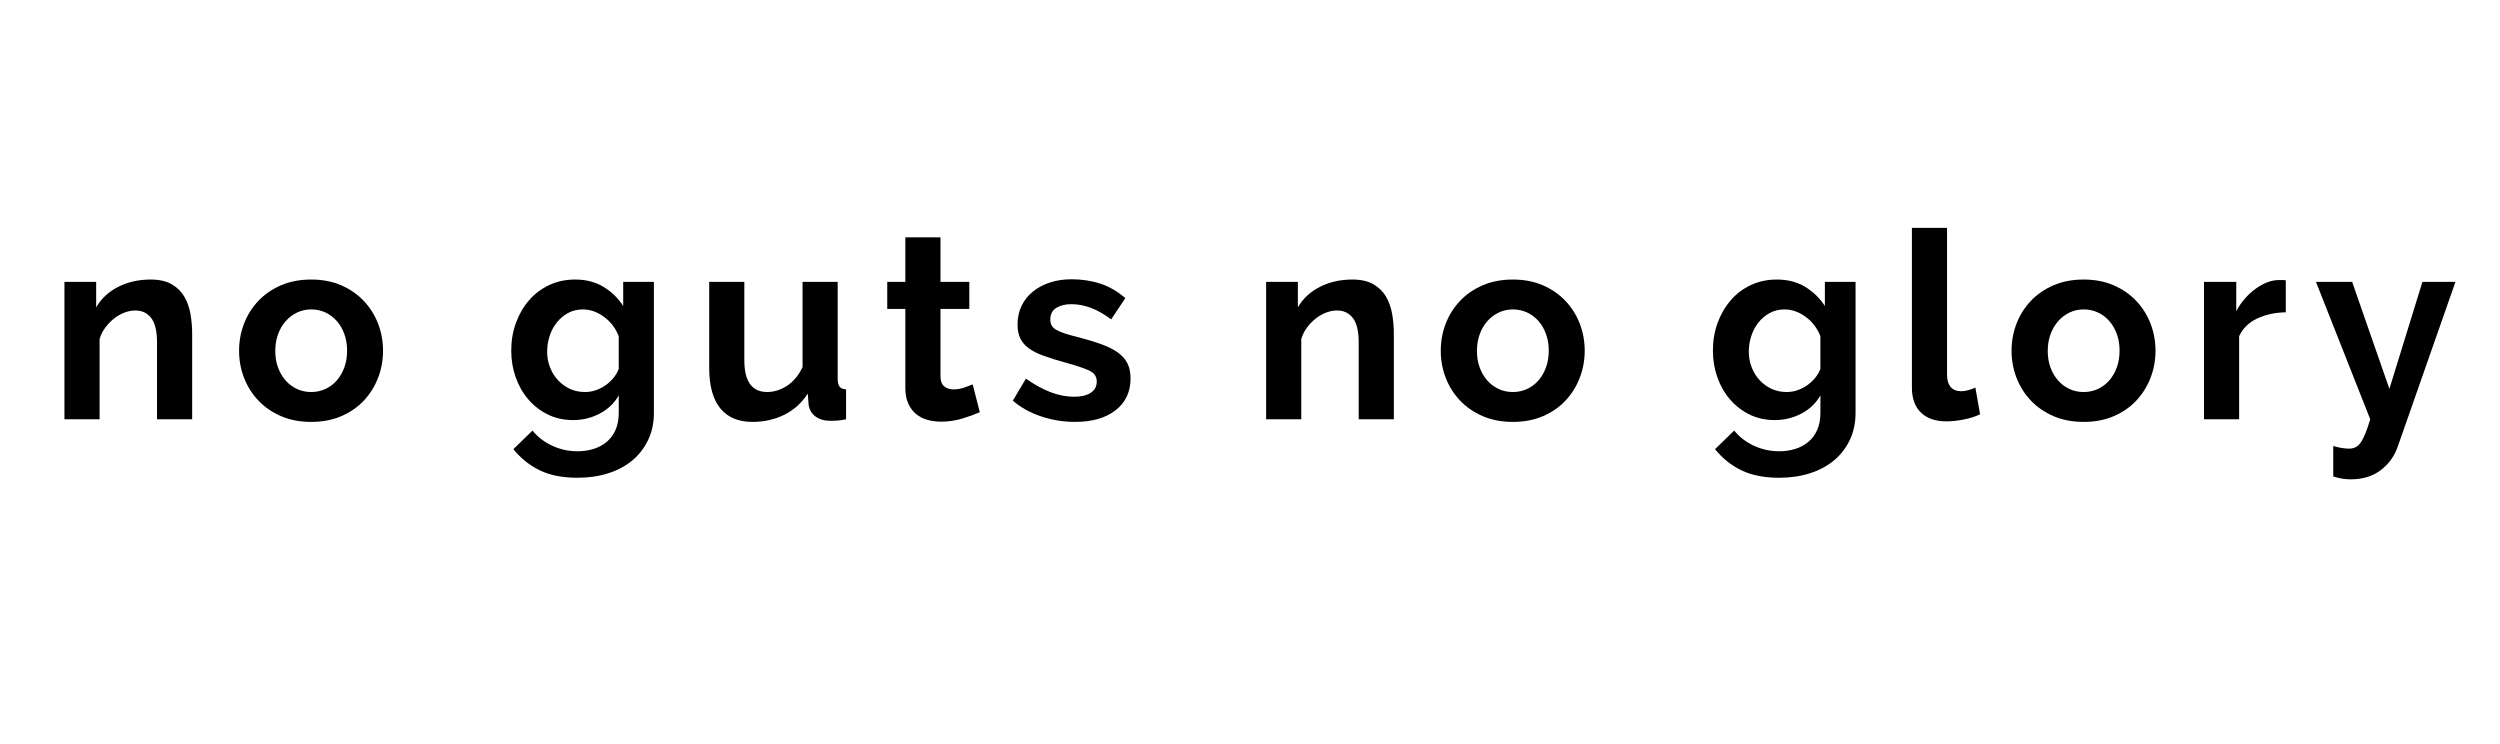
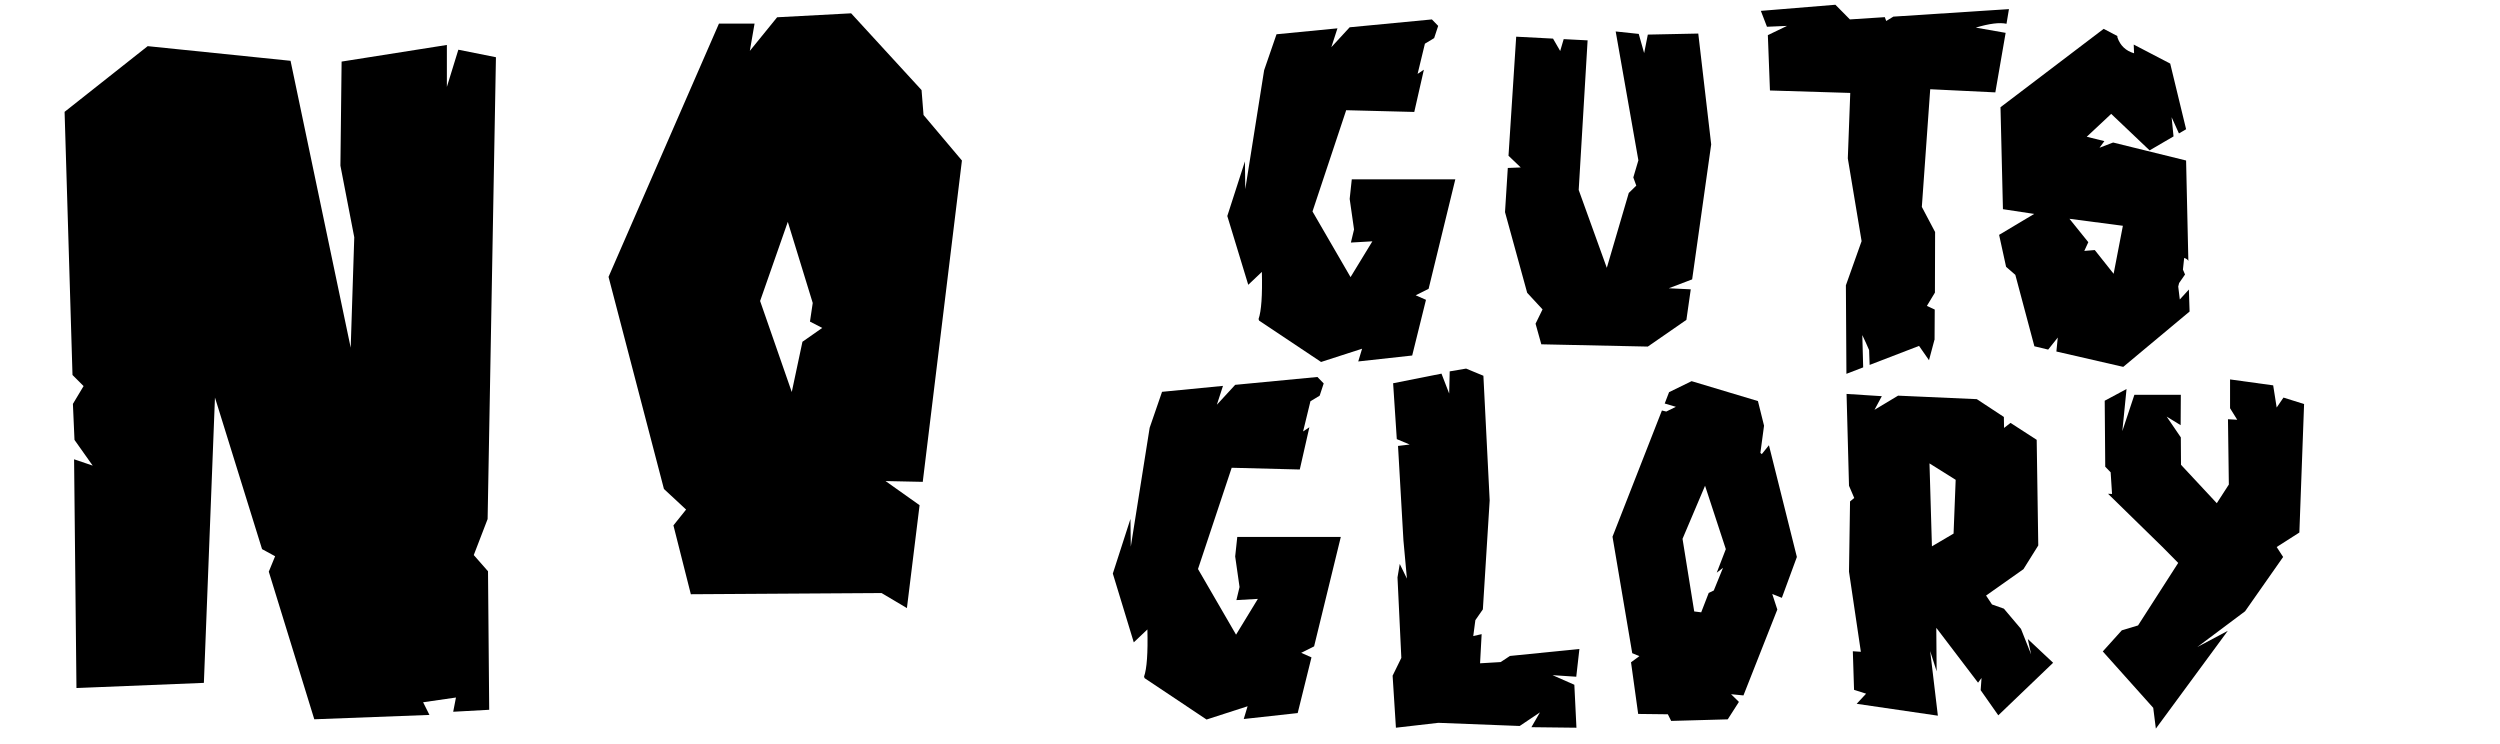
<svg xmlns="http://www.w3.org/2000/svg" version="1.1" x="0px" y="0px" width="209.759px" height="62.361px" viewBox="0 0 209.759 62.361" enable-background="new 0 0 209.759 62.361" xml:space="preserve">
  <g id="Layer_1">
</g>
  <g id="Blindman">
</g>
  <g id="Compliments">
</g>
  <g id="HAT">
</g>
  <g id="speech">
</g>
  <g id="TREX_ARMS">
</g>
  <g id="slim_shady">
</g>
  <g id="TIMEOUT">
</g>
  <g id="Truth_or_Dare">
</g>
  <g id="ARM_WRESTLE">
</g>
  <g id="musical_chairs">
</g>
  <g id="never_have_i_ever">
</g>
  <g id="Trivia">
</g>
  <g id="Drink_Pulling">
</g>
  <g id="Sharing_is_Caring">
</g>
  <g id="Not_It">
</g>
  <g id="Cocktail_of_Doom">
</g>
  <g id="Heads_up">
</g>
  <g id="Archenemy">
</g>
  <g id="battle_of_the_sexes">
</g>
  <g id="one_must_drink">
</g>
  <g id="rainbow_connection">
</g>
  <g id="social_drinking">
</g>
  <g id="Spin_the_bottle">
</g>
  <g id="accents">
</g>
  <g id="Slap">
</g>
-   <g id="rub">
- </g>
  <g id="down_the_hatch">
</g>
  <g id="rubiks_cube">
</g>
  <g id="bar_tender">
</g>
  <g id="codenames">
</g>
  <g id="hand_switch">
</g>
  <g id="make_a_rule">
</g>
  <g id="no_guts_no_glory">
    <g>
-       <path d="M16.121,35.18h-2.947v-6.468c0-0.924-0.162-1.599-0.484-2.024c-0.323-0.425-0.771-0.638-1.342-0.638    c-0.294,0-0.594,0.059-0.902,0.176c-0.308,0.117-0.598,0.282-0.869,0.495S9.06,27.187,8.84,27.479    c-0.221,0.294-0.382,0.616-0.484,0.968v6.732H5.407V23.651h2.662v2.135c0.426-0.733,1.041-1.306,1.848-1.717    c0.807-0.41,1.717-0.615,2.729-0.615c0.719,0,1.305,0.132,1.76,0.396s0.807,0.608,1.057,1.034    c0.249,0.426,0.421,0.909,0.517,1.452c0.095,0.543,0.143,1.093,0.143,1.649V35.18z" />
-       <path d="M26.109,35.399c-0.938,0-1.782-0.161-2.53-0.483c-0.748-0.323-1.382-0.76-1.902-1.31c-0.521-0.55-0.921-1.184-1.199-1.902    c-0.279-0.719-0.418-1.475-0.418-2.267c0-0.807,0.139-1.569,0.418-2.288c0.278-0.718,0.678-1.353,1.199-1.902    c0.521-0.551,1.154-0.986,1.902-1.31c0.748-0.322,1.592-0.483,2.53-0.483s1.778,0.161,2.519,0.483    c0.741,0.323,1.372,0.759,1.893,1.31c0.521,0.55,0.92,1.185,1.199,1.902c0.278,0.719,0.418,1.481,0.418,2.288    c0,0.792-0.14,1.548-0.418,2.267c-0.279,0.719-0.675,1.353-1.188,1.902s-1.144,0.986-1.892,1.31    C27.892,35.238,27.048,35.399,26.109,35.399z M23.096,29.438c0,0.514,0.076,0.979,0.23,1.397s0.366,0.78,0.639,1.089    c0.271,0.308,0.59,0.547,0.956,0.715c0.367,0.169,0.763,0.253,1.188,0.253c0.425,0,0.821-0.084,1.188-0.253    c0.367-0.168,0.686-0.407,0.957-0.715c0.271-0.309,0.484-0.675,0.639-1.101c0.153-0.425,0.23-0.894,0.23-1.407    c0-0.499-0.077-0.961-0.23-1.387c-0.154-0.425-0.367-0.792-0.639-1.1s-0.59-0.546-0.957-0.715    c-0.366-0.169-0.763-0.253-1.188-0.253c-0.426,0-0.821,0.088-1.188,0.264c-0.366,0.176-0.686,0.418-0.956,0.727    c-0.272,0.308-0.484,0.675-0.639,1.1C23.172,28.478,23.096,28.939,23.096,29.438z" />
-       <path d="M48.086,35.246c-0.777,0-1.481-0.154-2.111-0.463c-0.631-0.308-1.177-0.729-1.64-1.265    c-0.462-0.535-0.817-1.155-1.066-1.858c-0.25-0.704-0.374-1.452-0.374-2.244c0-0.836,0.132-1.613,0.396-2.332    c0.265-0.719,0.631-1.35,1.101-1.893c0.469-0.542,1.034-0.968,1.693-1.275c0.66-0.309,1.387-0.462,2.179-0.462    c0.895,0,1.679,0.201,2.354,0.604s1.232,0.942,1.672,1.617v-2.024h2.574V34.63c0,0.851-0.161,1.613-0.484,2.288    c-0.322,0.674-0.767,1.246-1.33,1.716c-0.565,0.469-1.24,0.828-2.024,1.078c-0.785,0.249-1.639,0.374-2.563,0.374    c-1.261,0-2.32-0.209-3.179-0.627c-0.857-0.418-1.595-1.009-2.211-1.771l1.606-1.562c0.439,0.542,0.993,0.968,1.66,1.275    c0.668,0.309,1.375,0.462,2.123,0.462c0.455,0,0.892-0.063,1.31-0.187c0.418-0.125,0.788-0.319,1.111-0.583    c0.322-0.264,0.575-0.602,0.759-1.012c0.183-0.411,0.274-0.896,0.274-1.452v-1.452c-0.381,0.66-0.916,1.17-1.605,1.529    S48.878,35.246,48.086,35.246z M49.076,32.892c0.322,0,0.631-0.051,0.924-0.154c0.294-0.103,0.564-0.241,0.814-0.418    c0.249-0.176,0.469-0.381,0.66-0.615c0.19-0.234,0.337-0.484,0.439-0.748v-2.75c-0.264-0.675-0.679-1.218-1.243-1.628    c-0.564-0.411-1.154-0.616-1.771-0.616c-0.455,0-0.865,0.099-1.232,0.297c-0.366,0.198-0.682,0.462-0.945,0.792    c-0.265,0.33-0.466,0.708-0.605,1.133c-0.14,0.426-0.209,0.865-0.209,1.32c0,0.47,0.081,0.909,0.242,1.319    c0.161,0.411,0.385,0.771,0.671,1.078c0.286,0.309,0.619,0.551,1.001,0.727C48.203,32.804,48.622,32.892,49.076,32.892z" />
-       <path d="M63.135,35.399c-1.188,0-2.09-0.381-2.706-1.144s-0.924-1.893-0.924-3.388v-7.217h2.947v6.578    c0,1.775,0.639,2.662,1.914,2.662c0.572,0,1.126-0.172,1.661-0.517s0.972-0.869,1.31-1.573v-7.15h2.947v8.141    c0,0.308,0.056,0.527,0.165,0.66c0.11,0.132,0.29,0.205,0.539,0.22v2.508c-0.293,0.059-0.539,0.096-0.737,0.11    c-0.197,0.014-0.377,0.021-0.538,0.021c-0.528,0-0.957-0.121-1.287-0.363c-0.33-0.241-0.524-0.575-0.583-1.001l-0.066-0.924    c-0.514,0.792-1.174,1.387-1.979,1.782C64.989,35.202,64.103,35.399,63.135,35.399z" />
-       <path d="M82.208,34.586c-0.396,0.176-0.88,0.352-1.452,0.527c-0.572,0.177-1.174,0.265-1.804,0.265    c-0.411,0-0.796-0.052-1.155-0.154s-0.675-0.268-0.946-0.495c-0.271-0.227-0.487-0.521-0.648-0.88    c-0.162-0.359-0.242-0.795-0.242-1.309v-6.622h-1.518v-2.267h1.518v-3.739h2.948v3.739h2.42v2.267h-2.42v5.632    c0,0.411,0.106,0.7,0.318,0.869c0.213,0.169,0.474,0.253,0.781,0.253c0.309,0,0.608-0.052,0.902-0.154    c0.293-0.103,0.528-0.19,0.704-0.264L82.208,34.586z" />
-       <path d="M90.194,35.399c-0.968,0-1.914-0.153-2.838-0.462c-0.925-0.308-1.717-0.748-2.376-1.319l1.1-1.849    c0.704,0.499,1.39,0.877,2.057,1.133c0.668,0.257,1.331,0.386,1.991,0.386c0.587,0,1.049-0.11,1.386-0.33    c0.338-0.221,0.507-0.535,0.507-0.946c0-0.41-0.198-0.711-0.595-0.902c-0.396-0.19-1.041-0.41-1.936-0.66    c-0.748-0.205-1.386-0.402-1.914-0.594c-0.528-0.19-0.954-0.407-1.276-0.648c-0.322-0.242-0.558-0.521-0.704-0.836    s-0.22-0.693-0.22-1.134c0-0.586,0.113-1.114,0.341-1.584c0.228-0.469,0.547-0.868,0.957-1.198c0.411-0.33,0.892-0.583,1.441-0.76    c0.55-0.176,1.147-0.264,1.793-0.264c0.865,0,1.676,0.125,2.431,0.374c0.756,0.25,1.448,0.652,2.079,1.21l-1.188,1.782    c-0.587-0.44-1.155-0.763-1.705-0.968c-0.551-0.206-1.097-0.309-1.64-0.309c-0.498,0-0.916,0.103-1.254,0.309    c-0.337,0.205-0.506,0.535-0.506,0.989c0,0.206,0.04,0.374,0.121,0.507c0.08,0.132,0.209,0.249,0.385,0.352    s0.407,0.202,0.693,0.297c0.286,0.096,0.642,0.194,1.067,0.297c0.792,0.206,1.47,0.411,2.034,0.616s1.026,0.44,1.387,0.704    c0.358,0.264,0.623,0.568,0.792,0.913c0.168,0.345,0.253,0.759,0.253,1.243c0,1.129-0.418,2.021-1.254,2.673    S91.631,35.399,90.194,35.399z" />
-       <path d="M116.945,35.18h-2.947v-6.468c0-0.924-0.162-1.599-0.484-2.024c-0.323-0.425-0.771-0.638-1.342-0.638    c-0.294,0-0.594,0.059-0.902,0.176c-0.308,0.117-0.598,0.282-0.869,0.495s-0.517,0.466-0.736,0.759    c-0.221,0.294-0.382,0.616-0.484,0.968v6.732h-2.948V23.651h2.662v2.135c0.426-0.733,1.041-1.306,1.848-1.717    c0.807-0.41,1.717-0.615,2.729-0.615c0.719,0,1.305,0.132,1.76,0.396s0.807,0.608,1.057,1.034    c0.249,0.426,0.421,0.909,0.517,1.452c0.095,0.543,0.143,1.093,0.143,1.649V35.18z" />
-       <path d="M126.934,35.399c-0.938,0-1.782-0.161-2.53-0.483c-0.748-0.323-1.382-0.76-1.902-1.31    c-0.521-0.55-0.921-1.184-1.199-1.902c-0.279-0.719-0.418-1.475-0.418-2.267c0-0.807,0.139-1.569,0.418-2.288    c0.278-0.718,0.678-1.353,1.199-1.902c0.521-0.551,1.154-0.986,1.902-1.31c0.748-0.322,1.592-0.483,2.53-0.483    s1.778,0.161,2.519,0.483c0.741,0.323,1.372,0.759,1.893,1.31c0.521,0.55,0.92,1.185,1.199,1.902    c0.278,0.719,0.418,1.481,0.418,2.288c0,0.792-0.14,1.548-0.418,2.267c-0.279,0.719-0.675,1.353-1.188,1.902    s-1.144,0.986-1.892,1.31C128.716,35.238,127.872,35.399,126.934,35.399z M123.92,29.438c0,0.514,0.076,0.979,0.23,1.397    s0.366,0.78,0.639,1.089c0.271,0.308,0.59,0.547,0.956,0.715c0.367,0.169,0.763,0.253,1.188,0.253    c0.425,0,0.821-0.084,1.188-0.253c0.367-0.168,0.686-0.407,0.957-0.715c0.271-0.309,0.484-0.675,0.639-1.101    c0.153-0.425,0.23-0.894,0.23-1.407c0-0.499-0.077-0.961-0.23-1.387c-0.154-0.425-0.367-0.792-0.639-1.1s-0.59-0.546-0.957-0.715    c-0.366-0.169-0.763-0.253-1.188-0.253c-0.426,0-0.821,0.088-1.188,0.264c-0.366,0.176-0.686,0.418-0.956,0.727    c-0.272,0.308-0.484,0.675-0.639,1.1C123.996,28.478,123.92,28.939,123.92,29.438z" />
-       <path d="M148.91,35.246c-0.777,0-1.481-0.154-2.111-0.463c-0.631-0.308-1.177-0.729-1.64-1.265    c-0.462-0.535-0.817-1.155-1.066-1.858c-0.25-0.704-0.374-1.452-0.374-2.244c0-0.836,0.132-1.613,0.396-2.332    c0.265-0.719,0.631-1.35,1.101-1.893c0.469-0.542,1.034-0.968,1.693-1.275c0.66-0.309,1.387-0.462,2.179-0.462    c0.895,0,1.679,0.201,2.354,0.604s1.232,0.942,1.672,1.617v-2.024h2.574V34.63c0,0.851-0.161,1.613-0.484,2.288    c-0.322,0.674-0.767,1.246-1.33,1.716c-0.565,0.469-1.24,0.828-2.024,1.078c-0.785,0.249-1.639,0.374-2.563,0.374    c-1.261,0-2.32-0.209-3.179-0.627c-0.857-0.418-1.595-1.009-2.211-1.771l1.606-1.562c0.439,0.542,0.993,0.968,1.66,1.275    c0.668,0.309,1.375,0.462,2.123,0.462c0.455,0,0.892-0.063,1.31-0.187c0.418-0.125,0.788-0.319,1.111-0.583    c0.322-0.264,0.575-0.602,0.759-1.012c0.183-0.411,0.274-0.896,0.274-1.452v-1.452c-0.381,0.66-0.916,1.17-1.605,1.529    S149.702,35.246,148.91,35.246z M149.9,32.892c0.322,0,0.631-0.051,0.924-0.154c0.294-0.103,0.564-0.241,0.814-0.418    c0.249-0.176,0.469-0.381,0.66-0.615c0.19-0.234,0.337-0.484,0.439-0.748v-2.75c-0.264-0.675-0.679-1.218-1.243-1.628    c-0.564-0.411-1.154-0.616-1.771-0.616c-0.455,0-0.865,0.099-1.232,0.297c-0.366,0.198-0.682,0.462-0.945,0.792    c-0.265,0.33-0.466,0.708-0.605,1.133c-0.14,0.426-0.209,0.865-0.209,1.32c0,0.47,0.081,0.909,0.242,1.319    c0.161,0.411,0.385,0.771,0.671,1.078c0.286,0.309,0.619,0.551,1.001,0.727C149.027,32.804,149.446,32.892,149.9,32.892z" />
-       <path d="M160.417,19.12h2.947v12.363c0,0.426,0.103,0.756,0.309,0.99c0.205,0.234,0.498,0.353,0.88,0.353    c0.176,0,0.37-0.029,0.583-0.089c0.212-0.058,0.414-0.132,0.604-0.22l0.396,2.244c-0.396,0.19-0.858,0.338-1.386,0.44    c-0.528,0.102-1.005,0.153-1.431,0.153c-0.924,0-1.639-0.245-2.145-0.736s-0.759-1.191-0.759-2.102V19.12z" />
-       <path d="M174.826,35.399c-0.938,0-1.782-0.161-2.53-0.483c-0.748-0.323-1.382-0.76-1.902-1.31    c-0.521-0.55-0.921-1.184-1.199-1.902c-0.279-0.719-0.418-1.475-0.418-2.267c0-0.807,0.139-1.569,0.418-2.288    c0.278-0.718,0.678-1.353,1.199-1.902c0.521-0.551,1.154-0.986,1.902-1.31c0.748-0.322,1.592-0.483,2.53-0.483    s1.778,0.161,2.519,0.483c0.741,0.323,1.372,0.759,1.893,1.31c0.521,0.55,0.92,1.185,1.199,1.902    c0.278,0.719,0.418,1.481,0.418,2.288c0,0.792-0.14,1.548-0.418,2.267c-0.279,0.719-0.675,1.353-1.188,1.902    s-1.144,0.986-1.892,1.31C176.608,35.238,175.765,35.399,174.826,35.399z M171.813,29.438c0,0.514,0.076,0.979,0.23,1.397    s0.366,0.78,0.639,1.089c0.271,0.308,0.59,0.547,0.956,0.715c0.367,0.169,0.763,0.253,1.188,0.253    c0.425,0,0.821-0.084,1.188-0.253c0.367-0.168,0.686-0.407,0.957-0.715c0.271-0.309,0.484-0.675,0.639-1.101    c0.153-0.425,0.23-0.894,0.23-1.407c0-0.499-0.077-0.961-0.23-1.387c-0.154-0.425-0.367-0.792-0.639-1.1s-0.59-0.546-0.957-0.715    c-0.366-0.169-0.763-0.253-1.188-0.253c-0.426,0-0.821,0.088-1.188,0.264c-0.366,0.176-0.686,0.418-0.956,0.727    c-0.272,0.308-0.484,0.675-0.639,1.1C171.889,28.478,171.813,28.939,171.813,29.438z" />
-       <path d="M191.788,26.204c-0.895,0.015-1.694,0.187-2.398,0.517s-1.21,0.825-1.518,1.485v6.974h-2.948V23.651h2.706v2.464    c0.205-0.396,0.447-0.751,0.727-1.066c0.278-0.315,0.579-0.591,0.901-0.825s0.649-0.414,0.979-0.539    c0.33-0.124,0.648-0.187,0.957-0.187c0.161,0,0.282,0,0.362,0c0.081,0,0.158,0.007,0.231,0.021V26.204z" />
-       <path d="M195.77,37.424c0.249,0.073,0.491,0.128,0.726,0.165c0.235,0.036,0.433,0.055,0.595,0.055c0.19,0,0.366-0.037,0.527-0.11    s0.309-0.201,0.44-0.385s0.264-0.437,0.396-0.759c0.133-0.322,0.271-0.726,0.418-1.21l-4.554-11.528h3.036l3.124,8.977    l2.772-8.977h2.771l-4.84,13.816c-0.279,0.807-0.756,1.467-1.43,1.979c-0.675,0.514-1.511,0.771-2.509,0.771    c-0.234,0-0.473-0.019-0.715-0.055c-0.242-0.037-0.495-0.1-0.759-0.188V37.424z" />
+       <path d="M21.987,46.073l-3.951-12.717l-0.93,23.939L6.415,57.728L6.216,38.536l1.561,0.531l-1.527-2.158l-0.133-3.021l0.896-1.494    l-0.93-0.93L5.419,9.384l6.973-5.512l11.986,1.229l5.047,24.072l0.299-9.264l-1.162-6.01l0.1-8.732l8.832-1.395v3.52l0.963-3.121    l3.154,0.631L40.913,43.55l-1.162,3.021l1.195,1.361l0.1,11.621l-3.021,0.166l0.232-1.195l-2.756,0.398l0.531,1.063l-9.662,0.365    l-3.818-12.385l0.531-1.295L21.987,46.073z" />
+       <path d="M77.322,7.558l0.166,2.092l3.221,3.818l-3.287,26.961l-3.121-0.066l2.855,2.025l-1.063,8.633l-2.125-1.262l-16.004,0.1    l-1.461-5.777l1.063-1.328l-1.859-1.727l-4.648-17.797l9.264-21.25h2.988l-0.398,2.291l2.291-2.822l6.209-0.332L77.322,7.558z     M66.1,18.614l-2.324,6.641l2.656,7.637l0.896-4.217l1.66-1.162l-1.029-0.531l0.232-1.561L66.1,18.614z" />
+     </g>
+     <g>
+       <path d="M105.876,22.812l-1.143,1.084l-1.758-5.771l1.479-4.585l0.029,2.329l1.582-9.976l1.04-3.018l5.112-0.498l-0.513,1.582    l1.538-1.67l6.899-0.659l0.527,0.542l-0.337,1.025l-0.776,0.469L118.942,6.2l0.527-0.352l-0.806,3.545l-5.713-0.146l-2.827,8.496    l3.193,5.508l1.831-3.003l-1.802,0.103l0.264-1.099l-0.366-2.563l0.176-1.641h8.687l-2.241,9.185l-1.084,0.542l0.864,0.381    l-1.157,4.673l-4.526,0.498l0.322-1.069l-3.442,1.113l-5.2-3.472l-0.044-0.132C105.832,26.103,105.925,24.784,105.876,22.812z" />
+       <path d="M136.66,16.19l0.63-0.615l-0.249-0.688l0.425-1.436l-1.904-10.811l1.934,0.205l0.454,1.611l0.308-1.553l4.233-0.088    l1.084,9.302l-1.597,11.323l-1.963,0.747l1.846,0.088l-0.366,2.563l-3.237,2.241l-8.936-0.19l-0.483-1.729l0.586-1.201    l-1.289-1.392l-1.86-6.768l0.234-3.706l1.084-0.044l-1.025-0.981l0.645-9.99l3.091,0.161l0.601,1.04l0.293-0.996l2.007,0.103    l-0.747,12.554l2.358,6.533L136.66,16.19z" />
+       <path d="M162.304,28.524l-0.454,1.699l-0.835-1.201l-4.146,1.597l-0.044-1.245c-0.156-0.371-0.347-0.791-0.571-1.26l0.073,2.71    l-1.406,0.542l-0.044-7.427l1.318-3.706l-1.157-6.943l0.205-5.493l-6.738-0.205l-0.176-4.644l1.611-0.776l-1.685,0.073    l-0.513-1.333l6.255-0.513l1.216,1.23l2.93-0.19l0.117,0.322l0.601-0.366l9.697-0.63l-0.205,1.23    c-0.576-0.127-1.436-0.02-2.578,0.322l2.505,0.439l-0.864,4.995l-5.464-0.264l-0.703,9.873l1.113,2.109l-0.015,5.083l-0.674,1.113    l0.659,0.308l-0.015,2.534L162.304,28.524z" />
+       <path d="M169.094,23.061l-0.776-0.674l-0.586-2.681l2.944-1.758l-2.622-0.396l-0.205-8.555l8.657-6.577l1.143,0.601l0.015,0.132    c0.234,0.674,0.698,1.113,1.392,1.318l-0.029-0.732l3.062,1.597l1.333,5.508l-0.601,0.352l-0.615-1.362l0.161,1.611l-2.007,1.172    l-3.223-3.062l-2.051,1.919l1.479,0.366l-0.41,0.557l1.143-0.439l6.123,1.509l0.19,8.423c-0.049-0.107-0.166-0.19-0.352-0.249    l-0.103,0.981l0.176,0.41l-0.498,0.718l-0.073,0.293l0.132,1.084l0.762-0.835l0.059,1.846l-5.566,4.644l-5.61-1.289l0.117-1.172    l-0.806,1.011l-1.157-0.278L169.094,23.061z M175.759,20.98l1.582,1.992l0.776-4.028l-4.482-0.586l1.582,1.963l-0.337,0.732    L175.759,20.98z" />
+       <path d="M96.271,52.812l-1.143,1.084l-1.758-5.771l1.479-4.585l0.029,2.329l1.582-9.976l1.04-3.018l5.112-0.498l-0.513,1.582    l1.538-1.67l6.899-0.659l0.527,0.542l-0.337,1.025l-0.776,0.469l-0.615,2.534l0.527-0.352l-0.806,3.545l-5.713-0.146l-2.827,8.496    l3.193,5.508l1.831-3.003l-1.802,0.103l0.264-1.099l-0.366-2.563l0.176-1.641h8.687l-2.241,9.185l-1.084,0.542l0.864,0.381    l-1.157,4.673l-4.526,0.498l0.322-1.069l-3.442,1.113l-5.2-3.472l-0.044-0.132C96.227,56.103,96.319,54.784,96.271,52.812z" />
+       <path d="M117.445,47.318l0.601,1.23l-0.293-3.208l-0.454-7.925l0.981-0.117l-1.084-0.454l-0.308-4.688l4.058-0.806l0.645,1.67    l0.044-1.86l1.377-0.234l1.45,0.601l0.527,10.459l-0.571,9.141l-0.63,0.908l-0.176,1.333l0.703-0.161l-0.132,2.446l1.729-0.103    l0.776-0.513l5.83-0.586l-0.264,2.329l-1.992-0.132l1.831,0.806l0.176,3.604l-3.779-0.044l0.718-1.245l-1.699,1.143l-6.826-0.264    l-3.56,0.41l-0.278-4.365l0.732-1.494l-0.322-6.753L117.445,47.318z" />
+       <path d="M149.124,51.142l-2.842,7.207l-1.04-0.103l0.659,0.645l-0.938,1.465l-4.746,0.132l-0.278-0.557l-2.49-0.029l-0.601-4.336    l0.703-0.513l-0.601-0.249l-1.655-9.771l4.146-10.591l0.366,0.088l0.806-0.396l-0.938-0.278l0.366-0.952l1.89-0.923l5.566,1.67    l0.513,2.065l-0.308,2.285l0.117,0.103l0.601-0.747l2.344,9.375l-1.26,3.428l-0.806-0.322L149.124,51.142z M144.041,48.051    l0.762-1.978l-1.743-5.317l-1.89,4.453l0.981,6.094l0.586,0.073l0.63-1.626l0.425-0.205l0.776-1.904L144.041,48.051z" />
+       <path d="M162.477,52.694l-0.015,0.015l0.029,3.618l-0.542-1.699l0.645,5.42l-6.812-0.996l0.791-0.85l-1.011-0.322l-0.103-3.237    l0.674,0.044l-0.996-6.724l0.088-5.889l0.352-0.293l-0.439-1.025l-0.205-7.705l2.959,0.19l-0.615,1.143l1.978-1.187l6.606,0.293    l2.271,1.494l0.015,0.923l0.542-0.425l2.197,1.421l0.132,8.862l-1.245,1.992l-3.135,2.212l0.498,0.747l0.996,0.352l1.436,1.699    l0.85,2.139l-0.278-1.289l2.124,1.992l-4.6,4.409l-1.479-2.109l0.073-1.025l-0.293,0.396L162.477,52.694z M161.891,38.881    l0.205,6.958l1.816-1.069l0.176-4.512L161.891,38.881z" />
+       <path d="M182.759,47.23l-1.318-1.333l-4.57-4.468l0.337,0.015l-0.117-1.816l-0.454-0.469l-0.044-5.537l1.831-0.981l-0.352,3.53    l1.011-3.047h3.896l-0.015,2.549l-1.172-0.718l1.187,1.743l0.015,2.3l3.003,3.223l1.011-1.567l-0.073-5.479l0.776,0.044    l-0.601-0.967v-2.417l3.618,0.498l0.293,1.86l0.571-0.835l1.729,0.542l-0.396,10.781l-1.904,1.216l0.542,0.835l-3.193,4.556    l-4.014,3.003l2.563-1.362l-6.035,8.203l-0.22-1.743l-4.233-4.731l1.597-1.772l1.362-0.41L182.759,47.23z" />
    </g>
  </g>
  <g id="pass">
</g>
  <g id="santa">
</g>
  <g id="snake_eyes">
</g>
  <g id="bodyguard">
</g>
  <g id="threeman">
</g>
  <g id="_x32__truths_and_a_lie">
</g>
  <g id="cray_cray_cat_lady">
</g>
  <g id="siblings">
</g>
  <g id="later">
</g>
  <g id="waterfall">
</g>
  <g id="cheers">
</g>
  <g id="rhyme">
</g>
  <g id="categories">
</g>
  <g id="tits">
</g>
  <g id="dicks">
</g>
  <g id="questions">
</g>
  <g id="double_hands">
</g>
  <g id="take_2">
</g>
  <g id="take_3">
</g>
  <g id="give_3">
</g>
  <g id="give_2">
</g>
  <g id="rewind">
</g>
  <g id="Cryptkeeper">
</g>
  <g id="Take_2_and_Redo">
</g>
  <g id="Embryo">
</g>
  <g id="I_am_Groot">
</g>
  <g id="Mini_Me">
</g>
  <g id="Ditto_1_">
</g>
</svg>
